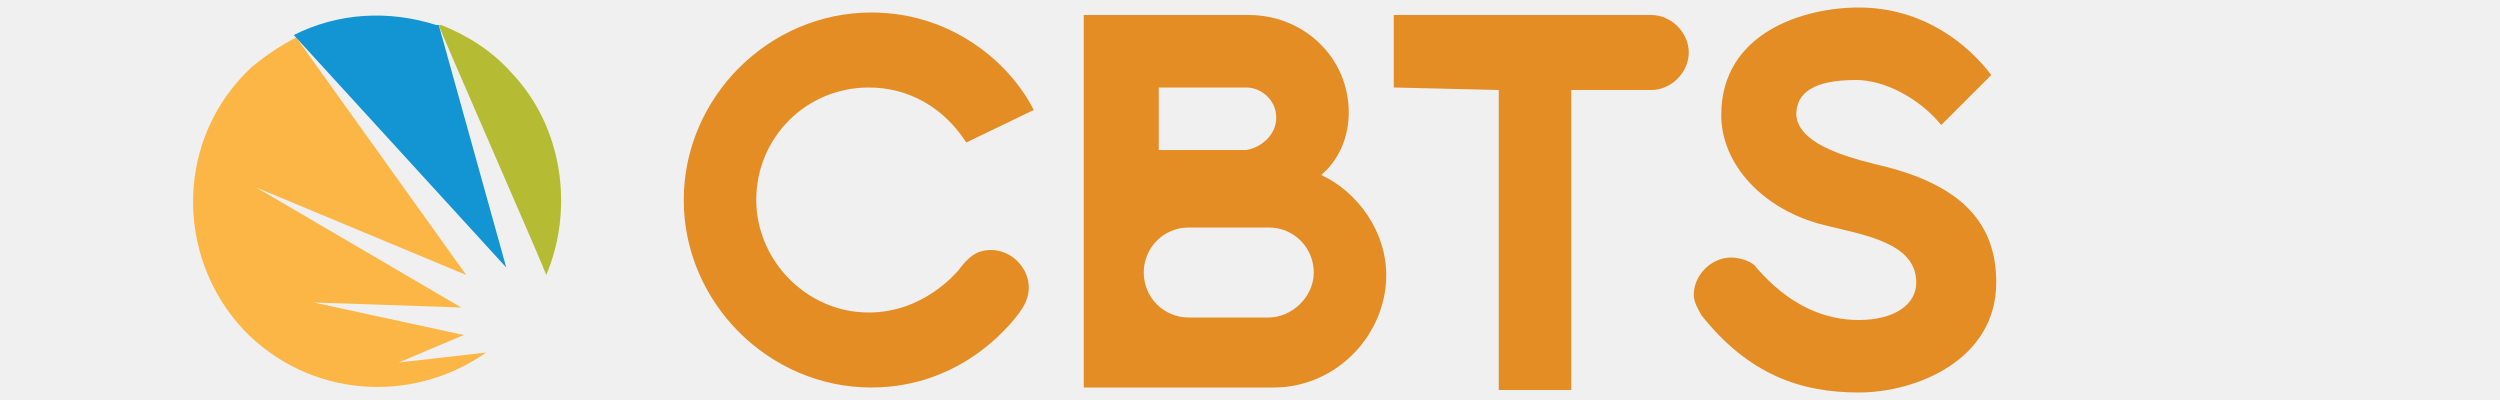
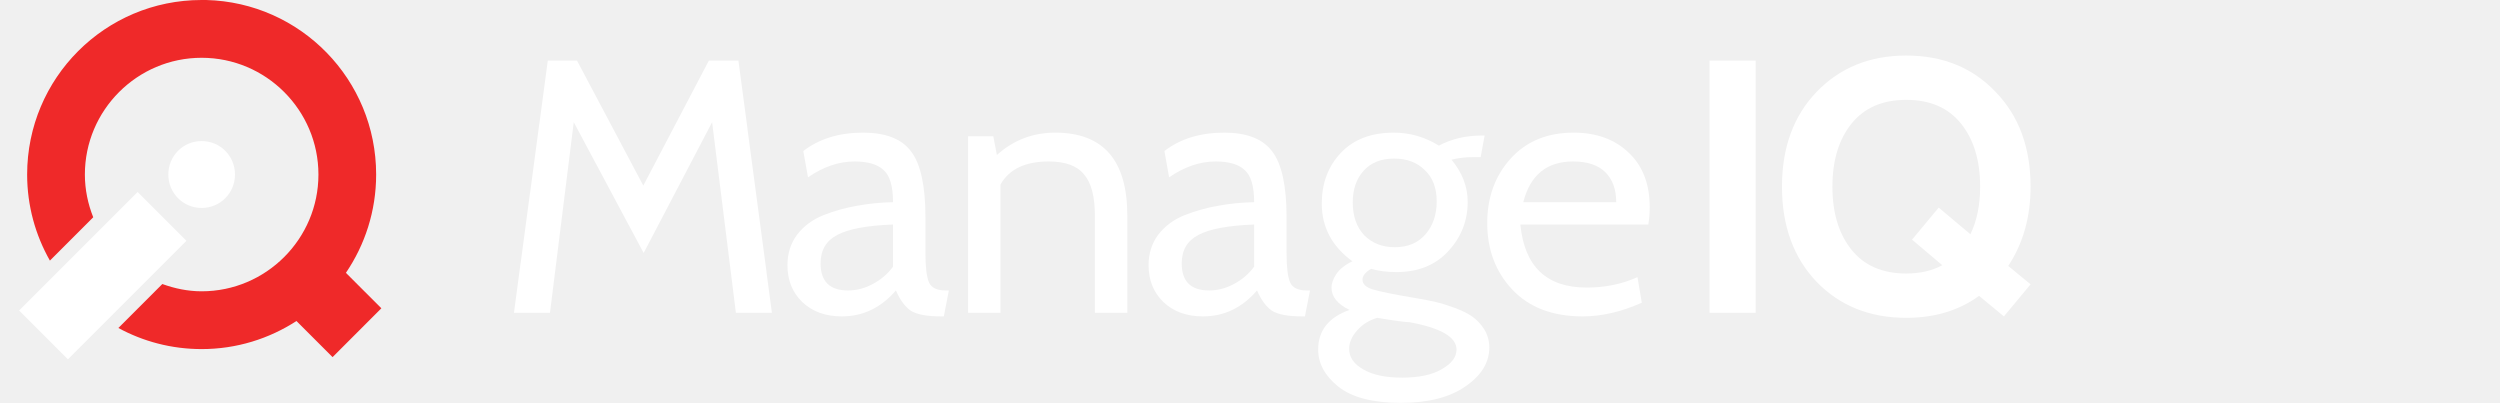
- <svg xmlns="http://www.w3.org/2000/svg" version="1.1" id="Layer_2" x="0px" y="0px" viewBox="0 0 99.3 16" enable-background="new 0 0 99.3 16" xml:space="preserve" width="100" height="16">
-   <g>
-     <path fill="#E48D25" d="M40.8,11.5c0,0.3-0.1,0.6-0.3,0.9c-0.2,0.3-2.2,3.1-6,3.1c-4.1,0-7.5-3.4-7.5-7.5c0-4.1,3.4-7.5,7.5-7.5   c3.3,0,5.6,2.1,6.5,3.9l-2.7,1.3c-0.9-1.4-2.3-2.2-3.9-2.2c-2.5,0-4.5,2-4.5,4.5c0,2.4,2,4.5,4.5,4.5c2.2,0,3.5-1.6,3.6-1.7   c0.5-0.7,0.9-0.8,1.3-0.8C40.1,10,40.8,10.7,40.8,11.5z" />
-     <path fill="#E48D25" d="M53.6,4.5c0,1-0.4,1.9-1.1,2.5c1.5,0.7,2.6,2.3,2.6,4c0,2.4-2,4.5-4.5,4.5l-7.6,0l0-14.9l6.6,0   C51.8,0.6,53.6,2.3,53.6,4.5z M52.2,10.9c0-1-0.8-1.8-1.8-1.8l-3.2,0c-1,0-1.8,0.8-1.8,1.8c0,1,0.8,1.8,1.8,1.8l3.2,0   C51.3,12.7,52.2,11.9,52.2,10.9z M50.7,4.7c0-0.7-0.6-1.2-1.2-1.2l-3.5,0l0,2.5l3.5,0C50.1,5.9,50.7,5.4,50.7,4.7z" />
-     <path fill="#E48D25" d="M55.4,3.5V0.6l10.3,0c0.8,0,1.5,0.7,1.5,1.5s-0.7,1.5-1.5,1.5l-3.2,0l0,12l-2.9,0l0-12L55.4,3.5z" />
-     <path fill="#E48D25" d="M75.2,6.7c3,0.8,4.3,2.3,4.3,4.6c0,3.1-3.2,4.4-5.5,4.4c-2.3,0-4.4-0.7-6.3-3.1c-0.1-0.2-0.3-0.5-0.3-0.8   c0-0.8,0.7-1.5,1.5-1.5c0.4,0,0.9,0.2,1,0.4c1.3,1.5,2.7,2.1,4.1,2.1c1.4,0,2.3-0.6,2.3-1.5c0-1.6-2.1-1.9-3.7-2.3   c-2.4-0.6-4.1-2.4-4.1-4.4c0-3.3,3.3-4.3,5.5-4.3c2.6,0,4.4,1.5,5.3,2.7l-2,2c-0.9-1.1-2.3-1.8-3.4-1.8c-1.7,0-2.4,0.5-2.4,1.4   C71.6,5.9,74,6.4,75.2,6.7z" />
+ <svg xmlns="http://www.w3.org/2000/svg" version="1.1" width="99.288" height="16" viewBox="6.981 13.125 99.288 16" id="Layer_2" xml:space="preserve">
+   <defs id="defs13402" />
+   <rect width="116.851" height="16" x="5.865" y="13.25" id="rect13360" style="display:none" />
+   <text x="38.384" y="21.263" transform="scale(1.008712,0.9913632)" id="text13382" style="font-size:1.911px;fill:#ffffff;display:none;font-family:Trebuchet-BoldItalic">®</text>
+   <g transform="matrix(0.3495687,0,0,0.3577285,-445.224,-252.495)" id="g13332" style="fill:#ffffff">
+     <path d="M 8.008,0 C 4.175,0 1.078,3.099 1.078,6.932 c 0,1.245 0.332,2.409 0.904,3.418 L 3.703,8.629 C 3.494,8.102 3.371,7.532 3.371,6.932 c 0,-2.556 2.081,-4.637 4.637,-4.637 2.556,0 4.639,2.081 4.639,4.637 0,2.556 -2.083,4.637 -4.639,4.637 -0.55,0 -1.071,-0.112 -1.561,-0.289 l -1.746,1.746 c 0.983,0.534 2.108,0.838 3.307,0.838 1.39,0 2.681,-0.412 3.766,-1.115 l 1.434,1.434 1.938,-1.939 -1.408,-1.408 C 14.494,9.723 14.939,8.38 14.939,6.932 14.939,3.159 11.936,0.095 8.188,0 8.139,-0.002 8.078,0 8.008,0 Z" transform="matrix(2.860668,0,0,2.795416,1293.608,742.5184)" id="path19-2" style="color:#000000;color-interpolation:sRGB;color-interpolation-filters:linearRGB;fill:#ef2929;fill-opacity:1;fill-rule:nonzero;stroke:none;stroke-width:0.362;marker:none;visibility:visible;display:inline;overflow:visible;enable-background:accumulate;clip-rule:nonzero" />
+     <g transform="matrix(1.023342,0,0,0.9999995,-764.6424,37.16511)" id="text7450-0-0-9-4-9" style="font-size:40px;font-style:italic;font-variant:normal;font-weight:900;font-stretch:normal;text-align:start;line-height:125%;letter-spacing:-1px;word-spacing:0px;writing-mode:lr-tb;text-anchor:start;fill:#ffffff;fill-opacity:1;stroke:none;font-family:Lato;-inkscape-font-specification:'Lato, Heavy Italic'">
+       <path d="m 2097.002,740.08 -4,0 -2.64,-21.16 -7.6,14.52 -7.76,-14.52 -2.64,21.16 -4,0 3.76,-28 3.24,0 7.36,13.88 7.28,-13.88 3.28,0 3.72,28 z" id="path13460" style="font-weight:normal;fill:#ffffff;font-family:Cabin;-inkscape-font-specification:Cabin" />
+       <path d="m 2116.646,737.6 -0.56,2.88 -0.28,0 q -2.4,0 -3.4,-0.64 -0.96,-0.68 -1.64,-2.24 -2.48,2.88 -6,2.88 -2.72,0 -4.4,-1.6 -1.64,-1.6 -1.64,-4.08 0,-1.96 1.08,-3.4 1.12,-1.44 2.92,-2.16 1.84,-0.72 3.72,-1.04 1.92,-0.36 4,-0.4 0,-2.64 -1.04,-3.56 -1,-0.96 -3.24,-0.96 -2.6,0 -5.16,1.76 l -0.52,-2.92 q 2.64,-2.04 6.64,-2.04 3.76,0 5.32,2.08 1.6,2.08 1.6,7.32 l 0,4 q 0,2.32 0.4,3.24 0.4,0.88 1.84,0.88 l 0.36,0 z m -6.2,-2.64 0,-4.68 q -4.32,0.16 -6.2,1.16 -1.84,0.96 -1.84,3.16 0,3 3.04,3 1.44,0 2.76,-0.72 1.36,-0.72 2.24,-1.92 z" id="path13462" style="font-weight:normal;fill:#ffffff;font-family:Cabin;-inkscape-font-specification:Cabin" />
+       <path d="m 2136.458,740.08 -3.6,0 0,-10.8 q 0,-3.16 -1.2,-4.56 -1.16,-1.44 -3.92,-1.44 -3.92,0 -5.36,2.56 l 0,14.24 -3.6,0 0,-19.6 2.8,0 0.4,2.08 q 2.76,-2.48 6.48,-2.48 8,0 8,9.2 l 0,10.8 z" id="path13464" style="font-weight:normal;fill:#ffffff;font-family:Cabin;-inkscape-font-specification:Cabin" />
+       <path d="m 2156.738,737.6 -0.56,2.88 -0.28,0 q -2.4,0 -3.4,-0.64 -0.96,-0.68 -1.64,-2.24 -2.48,2.88 -6,2.88 -2.72,0 -4.4,-1.6 -1.64,-1.6 -1.64,-4.08 0,-1.96 1.08,-3.4 1.12,-1.44 2.92,-2.16 1.84,-0.72 3.72,-1.04 1.92,-0.36 4,-0.4 0,-2.64 -1.04,-3.56 -1,-0.96 -3.24,-0.96 -2.6,0 -5.16,1.76 l -0.52,-2.92 q 2.64,-2.04 6.64,-2.04 3.76,0 5.32,2.08 1.6,2.08 1.6,7.32 l 0,4 q 0,2.32 0.4,3.24 0.4,0.88 1.84,0.88 l 0.36,0 z m -6.2,-2.64 0,-4.68 q -4.32,0.16 -6.2,1.16 -1.84,0.96 -1.84,3.16 0,3 3.04,3 1.44,0 2.76,-0.72 1.36,-0.72 2.24,-1.92 z" id="path13466" style="font-weight:normal;fill:#ffffff;font-family:Cabin;-inkscape-font-specification:Cabin" />
+       <path d="m 2166.807,750.08 q -4.64,0 -6.92,-1.8 -2.24,-1.8 -2.24,-4.12 0,-3.16 3.48,-4.4 -2,-0.96 -2,-2.48 0,-0.68 0.52,-1.48 0.56,-0.84 1.8,-1.44 -3.4,-2.48 -3.4,-6.4 0,-3.4 2.12,-5.64 2.12,-2.24 5.88,-2.24 2.68,0 5,1.44 2.12,-1.12 4.76,-1.12 l 0.32,0 -0.44,2.4 -0.92,0 q -1.16,0 -2.32,0.28 1.8,2.16 1.8,4.68 0,3.16 -2.16,5.48 -2.12,2.32 -5.76,2.32 -1.56,0 -2.8,-0.36 -0.96,0.56 -0.96,1.2 0,0.72 1.12,1.08 1.16,0.36 4.96,1 1.16,0.2 2.04,0.4 0.88,0.2 2.08,0.64 1.2,0.44 1.96,0.96 0.8,0.56 1.36,1.44 0.56,0.92 0.56,2 0,2.52 -2.64,4.32 -2.6,1.84 -7.2,1.84 z m -0.72,-27.12 q -2.2,0 -3.4,1.36 -1.2,1.32 -1.2,3.52 0,2.28 1.28,3.64 1.32,1.32 3.4,1.32 2.16,0 3.4,-1.44 1.24,-1.44 1.24,-3.64 0,-2.24 -1.32,-3.48 -1.28,-1.28 -3.4,-1.28 z m 1.68,18.16 q -0.68,0 -3.56,-0.48 -1.36,0.4 -2.24,1.4 -0.88,1 -0.88,2.04 0,1.4 1.56,2.28 1.56,0.92 4.32,0.92 2.84,0 4.44,-0.96 1.6,-0.92 1.6,-2.16 0,-2.08 -5.24,-3.04 z" id="path13468" style="font-weight:normal;fill:#ffffff;font-family:Cabin;-inkscape-font-specification:Cabin" />
+       <path d="m 2194.296,730.28 -14.2,0 q 0.68,7 7.36,7 3.08,0 5.64,-1.16 l 0.48,2.84 q -3.4,1.52 -6.56,1.52 -5,0 -7.8,-2.96 -2.8,-2.96 -2.8,-7.4 0,-4.28 2.6,-7.16 2.6,-2.88 7,-2.88 3.76,0 6.08,2.2 2.36,2.2 2.36,6.08 0,1 -0.16,1.92 z m -8.36,-7 q -4.36,0 -5.52,4.52 l 10.32,0 q 0,-2.12 -1.2,-3.32 -1.2,-1.2 -3.6,-1.2 z" id="path13470" style="font-weight:normal;fill:#ffffff;font-family:Cabin;-inkscape-font-specification:Cabin" />
+       <path d="m 2206.22,740.08 -5.12,0 0,-28 5.12,0 0,28 z" id="path13472" style="font-weight:bold;fill:#ffffff;font-family:Cabin;-inkscape-font-specification:Cabin Bold" />
+       <path d="m 2236.739,736.92 -2.96,3.56 -2.76,-2.28 q -3.36,2.44 -8.08,2.44 -6.08,0 -9.96,-4 -3.84,-4.04 -3.84,-10.56 0,-6.52 3.84,-10.52 3.88,-4.04 9.96,-4.04 6.08,0 9.92,4.04 3.88,4 3.88,10.52 0,5.04 -2.48,8.8 l 2.48,2.04 z m -7.72,-17.84 q -2.12,-2.64 -6.08,-2.64 -3.96,0 -6.08,2.64 -2.12,2.64 -2.12,7 0,4.36 2.12,7 2.12,2.64 6.08,2.64 2.28,0 4,-0.92 l -3.36,-2.84 2.96,-3.56 3.52,2.96 q 1.08,-2.24 1.08,-5.28 0,-4.36 -2.12,-7 z" id="path13474" style="font-weight:bold;fill:#ffffff;font-family:Cabin;-inkscape-font-specification:Cabin Bold" />
+     </g>
+     <path d="m 1316.518,758.686 c -1.826,0 -3.28,1.422 -3.28,3.207 0,1.785 1.454,3.206 3.28,3.206 1.826,0 3.282,-1.421 3.282,-3.206 0,-1.785 -1.456,-3.207 -3.282,-3.207 z m -7.276,5.855 -12.74,12.45 4.82,4.712 12.742,-12.451 -4.821,-4.71 z" id="rect7438-8-73-8-1-8-2" style="color:#000000;color-interpolation:sRGB;color-interpolation-filters:linearRGB;fill:#ffffff;fill-opacity:1;fill-rule:nonzero;stroke:#ffffff;stroke-width:1.012;stroke-miterlimit:4;stroke-opacity:1;stroke-dasharray:none;marker:none;visibility:visible;display:inline;overflow:visible;enable-background:accumulate;clip-rule:nonzero" />
  </g>
-   <g>
-     <path fill="#FBB646" d="M18.2,13.4l-6-1.3l5.9,0.2L9.9,7.5l8.4,3.5l-6.8-9.5c-0.6,0.3-1.2,0.7-1.8,1.2c-3,2.8-3.1,7.5-0.3,10.5   c2.6,2.7,6.7,3,9.7,0.9l-3.5,0.4L18.2,13.4z" />
-     <path fill="#1295D2" d="M19.9,10.7L17.2,1c0,0-0.1,0-0.1,0c-1.9-0.6-3.9-0.5-5.7,0.4C11.4,1.4,19.9,10.7,19.9,10.7z" />
-     <path fill="#B5BC34" d="M21.5,11L21.5,11c1.1-2.6,0.7-5.9-1.4-8.1c-0.8-0.9-1.8-1.5-2.8-1.9c0,0,0,0-0.1,0l0,0   C17.2,1.1,21.5,10.9,21.5,11z" />
-   </g>
+   <g id="layer1" />
+   <g id="layer2" />
</svg>
